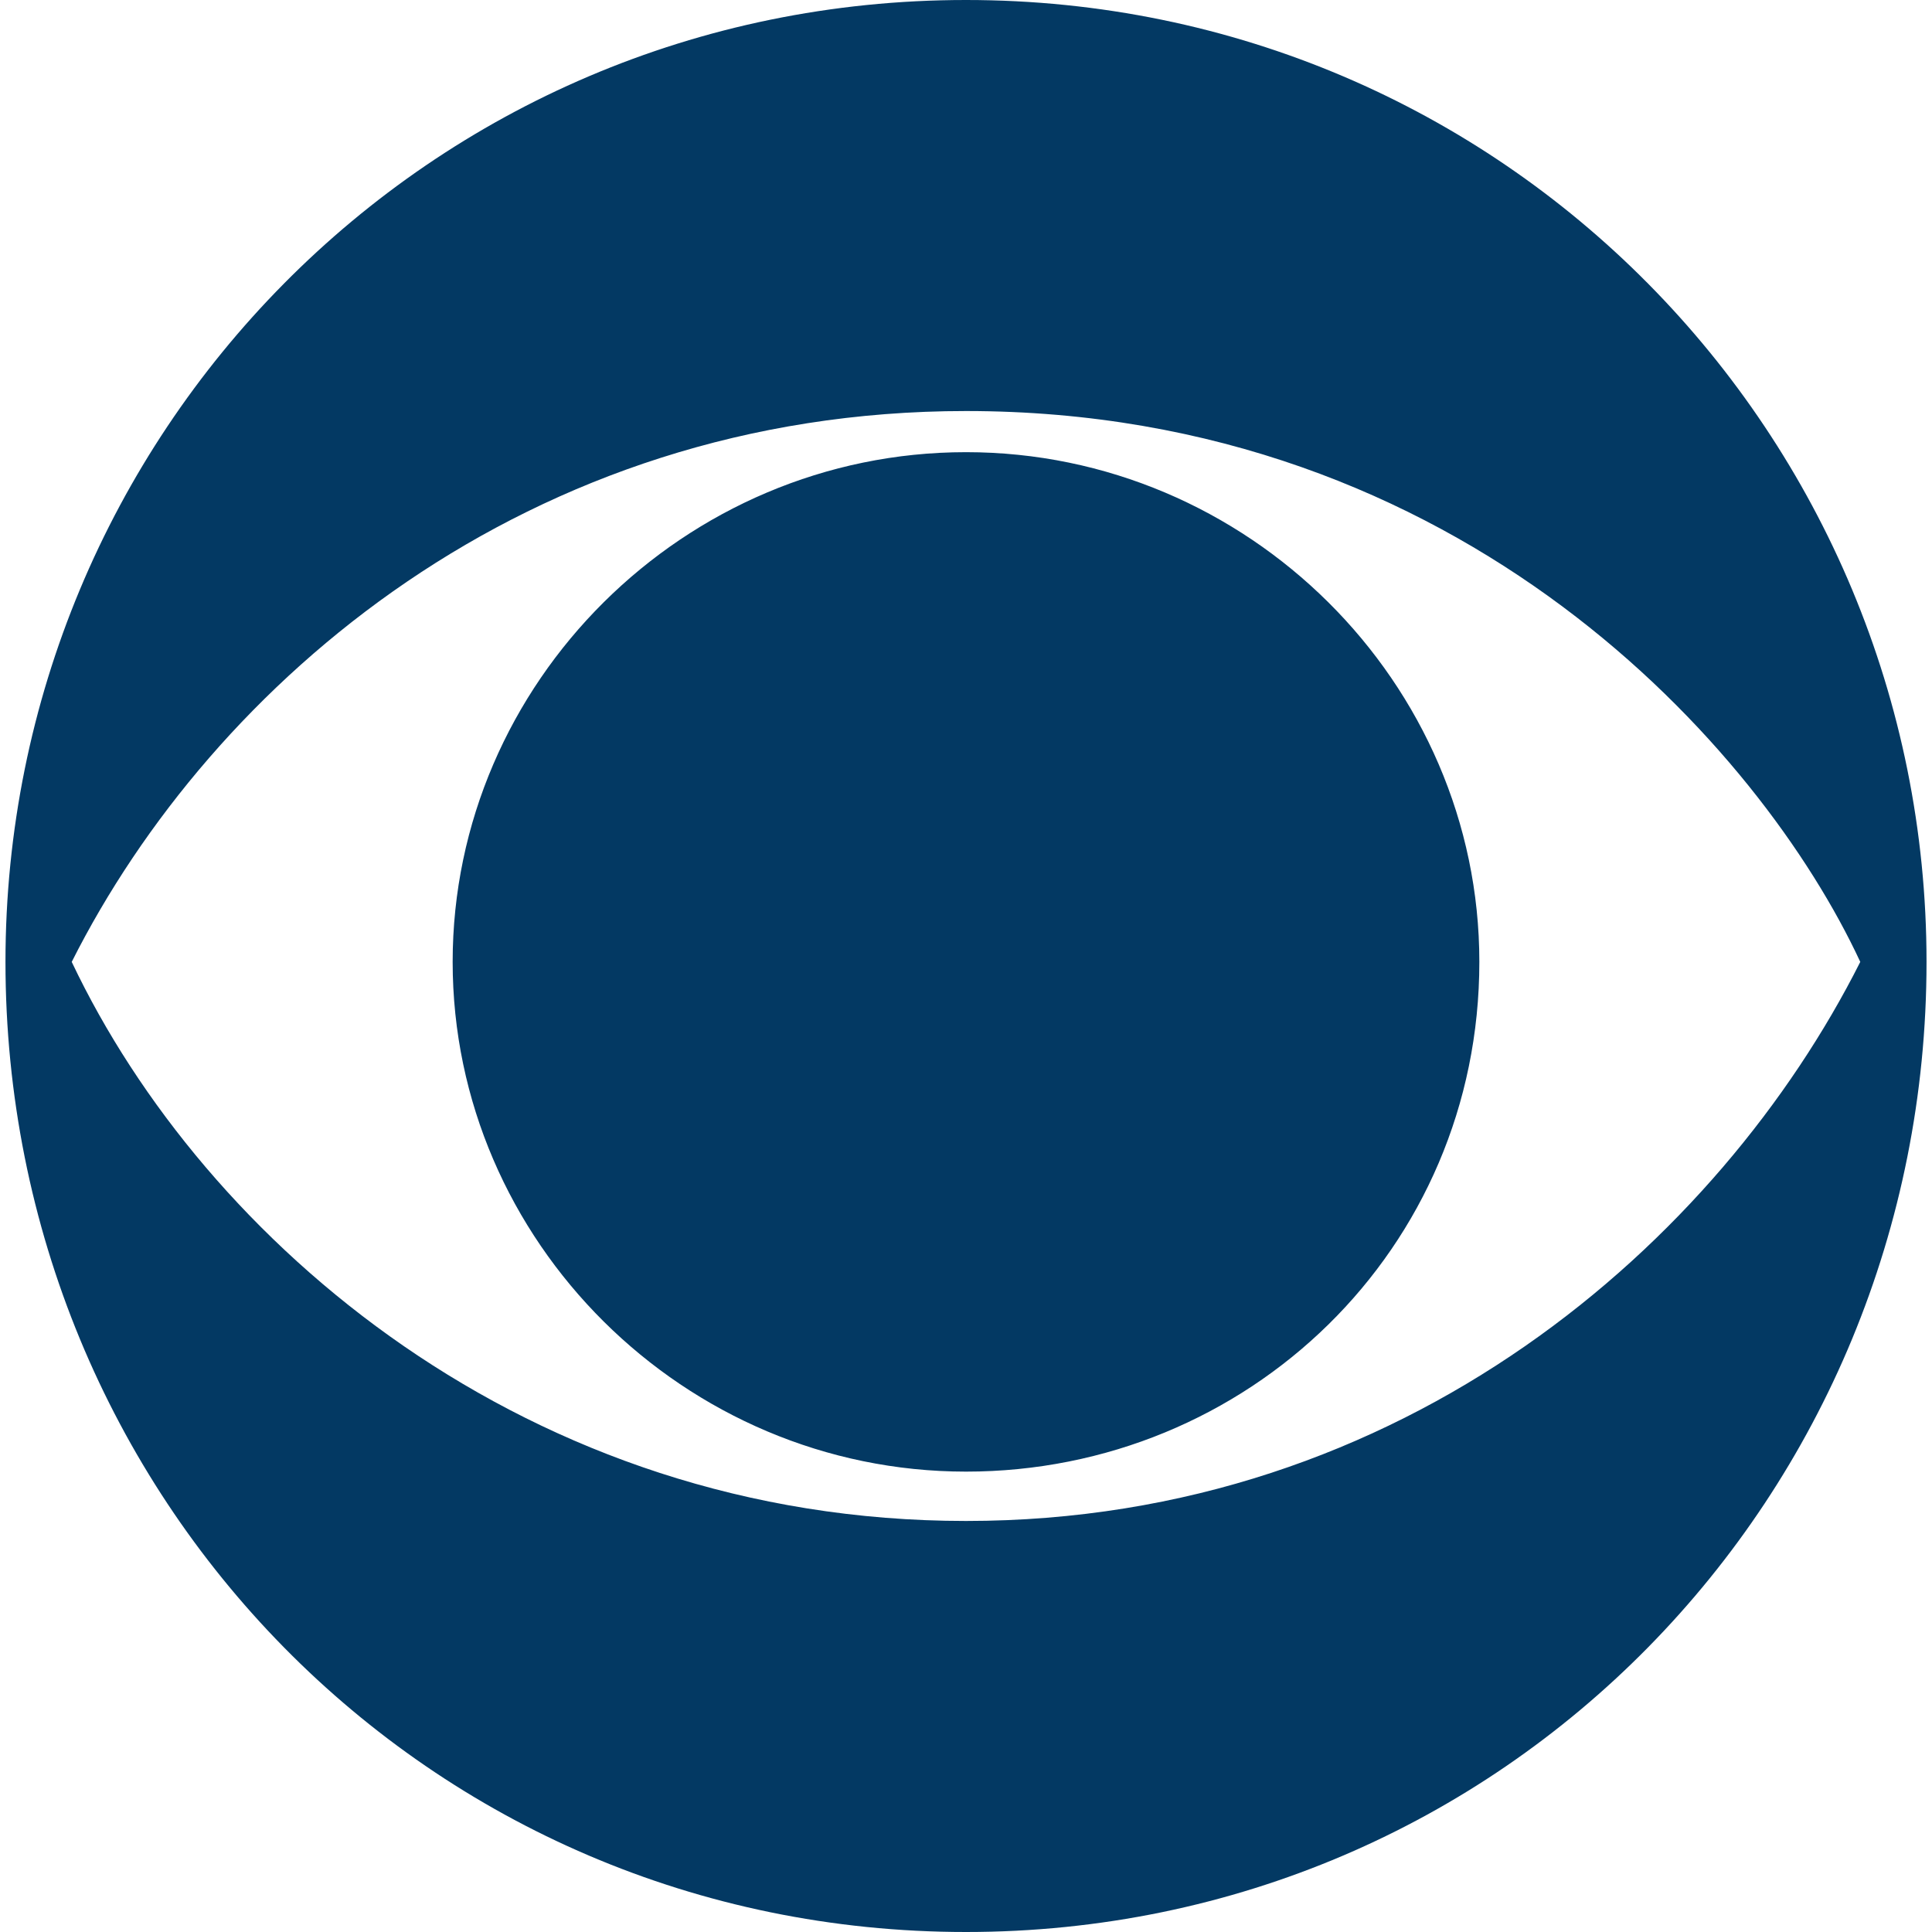
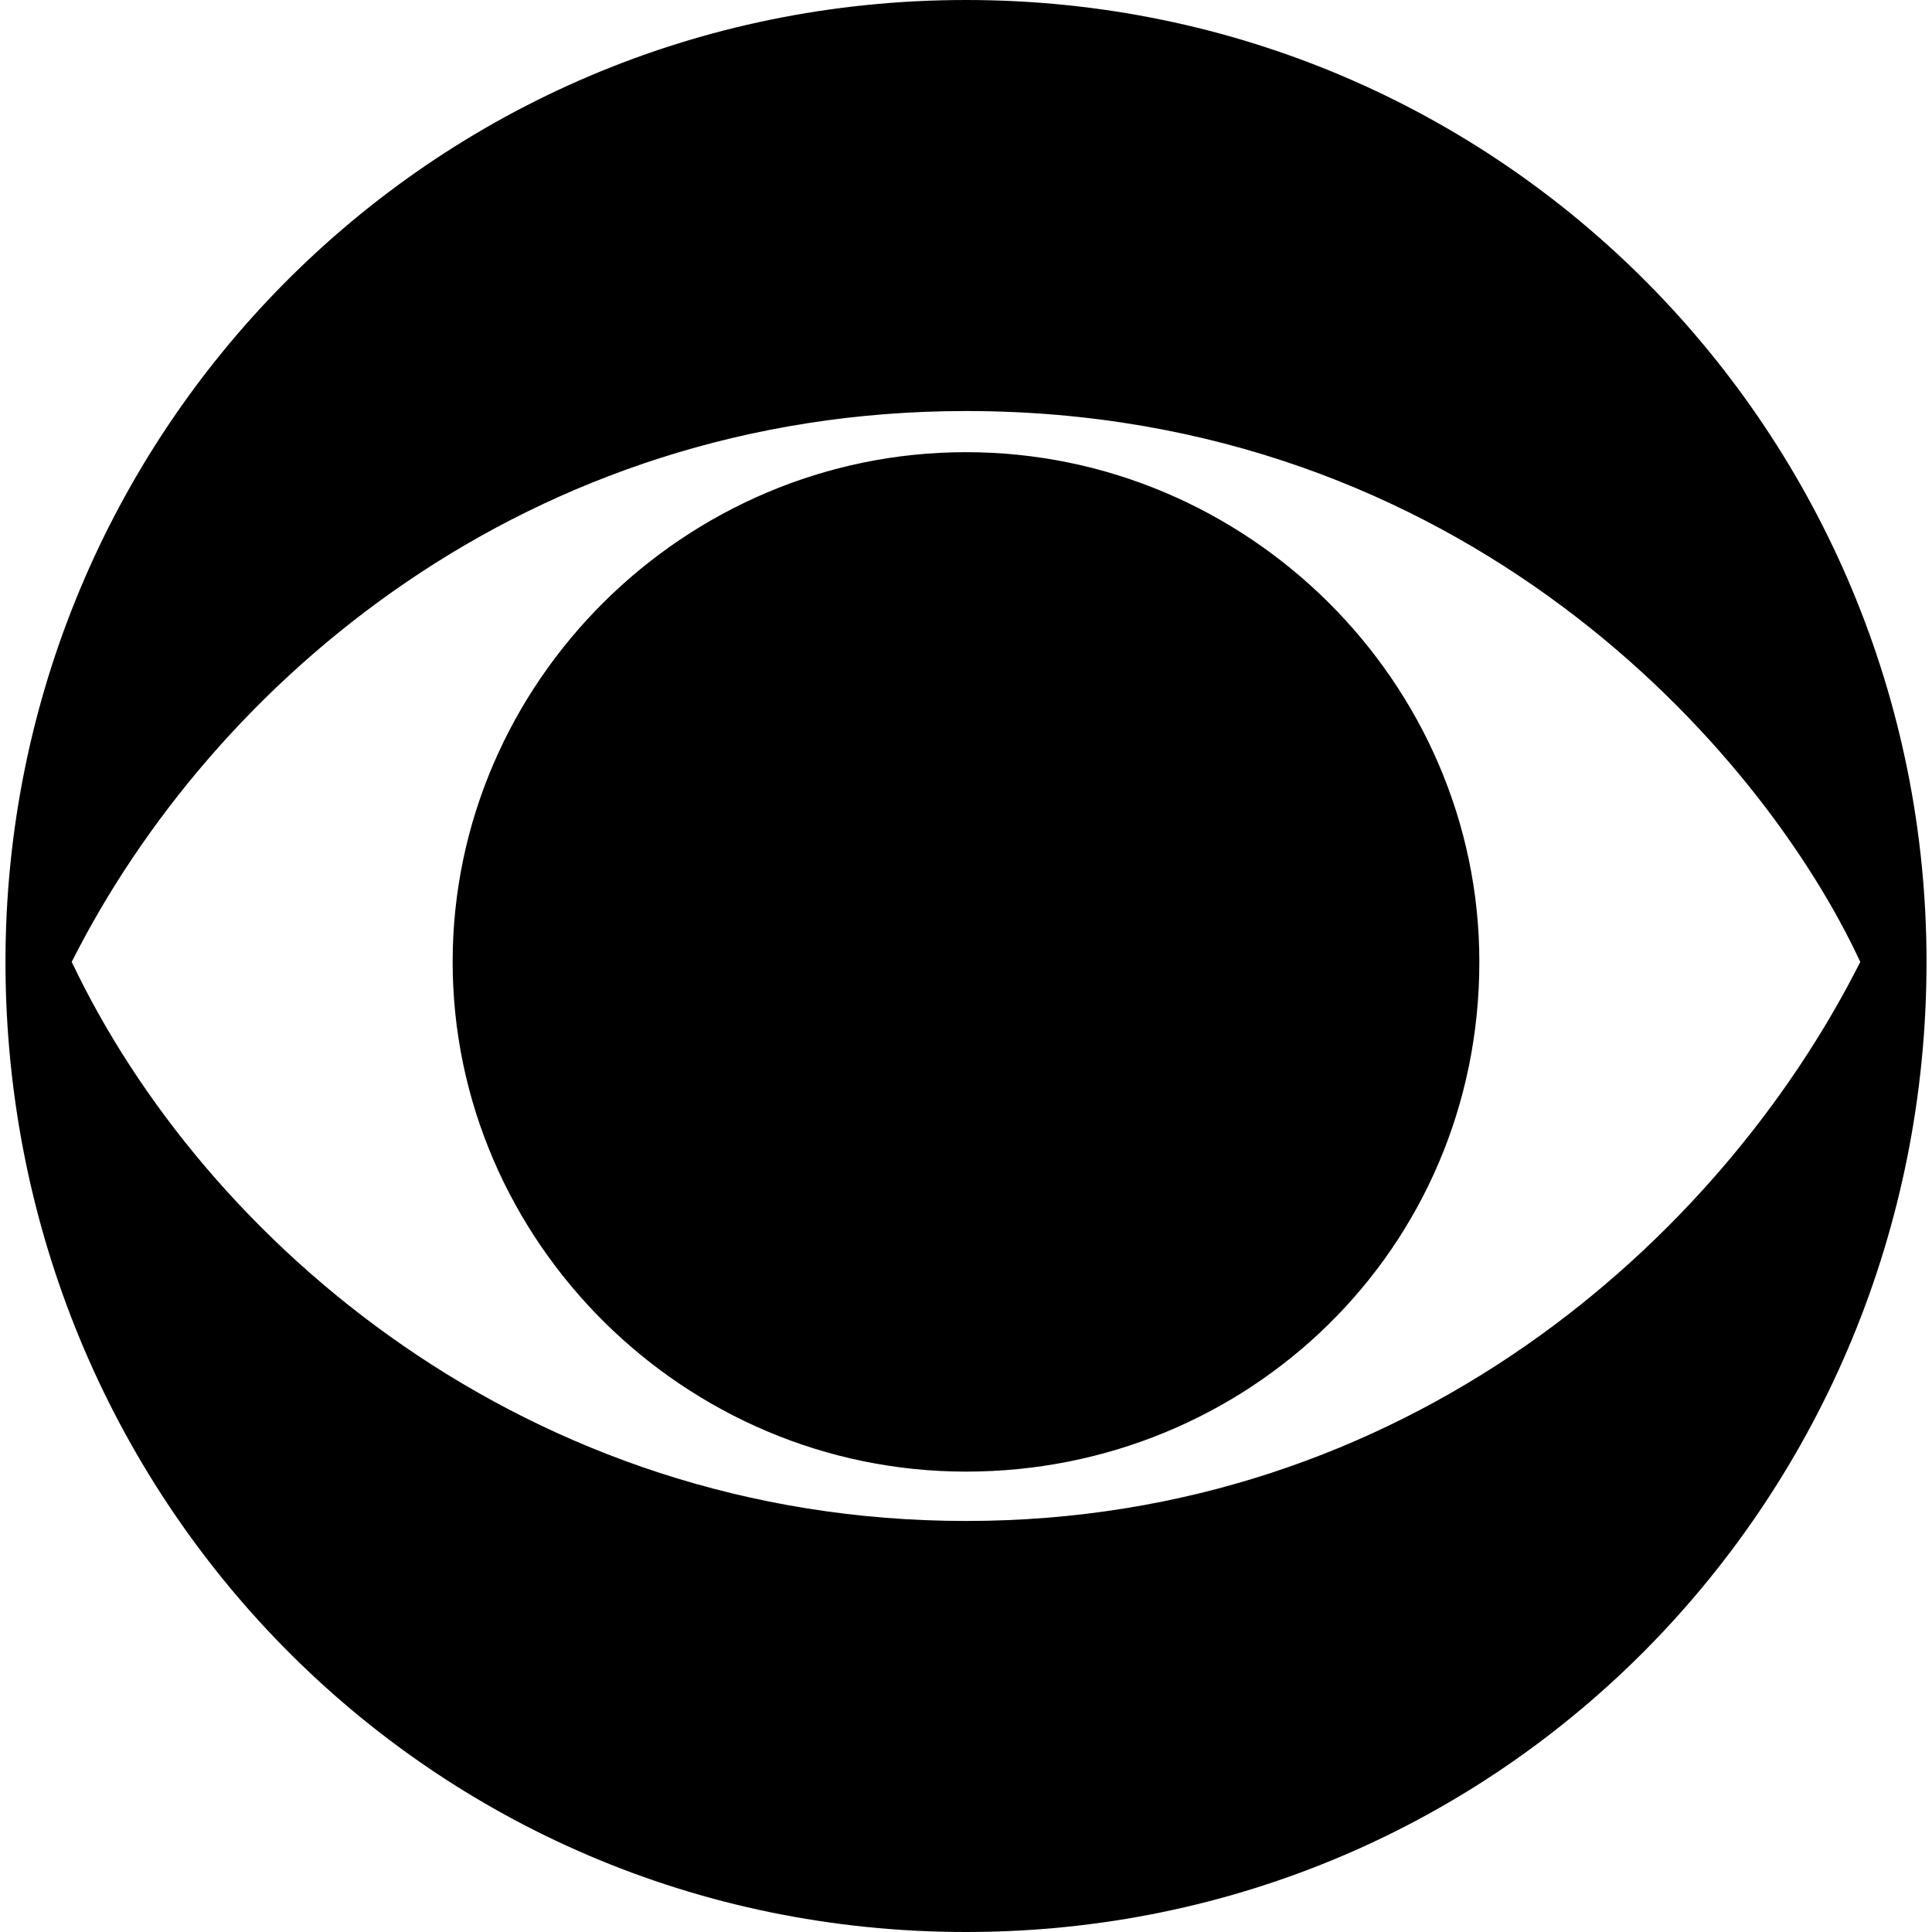
- <svg xmlns="http://www.w3.org/2000/svg" fill="#033963" role="img" viewBox="0 0 24 24">
-   <path d="M12 24C5.314 24 .068 18.587.068 11.949.068 5.413 5.314 0 12 0s11.932 5.413 11.932 11.949C23.932 18.587 18.686 24 12 24zm0-5.106c5.452 0 9.36-3.473 11.109-6.945C21.875 9.294 18.172 5.106 12 5.106c-5.452 0-9.36 3.37-11.109 6.843C2.537 15.42 6.548 18.894 12 18.894zm0-.613c-3.497 0-6.377-2.86-6.377-6.332S8.503 5.617 12 5.617s6.377 2.86 6.377 6.332c0 3.574-2.88 6.332-6.377 6.332Z" />
+ <svg xmlns="http://www.w3.org/2000/svg" width="1em" height="1em" viewBox="0 0 24 24">
+   <path fill="currentColor" d="M12 24C5.314 24 .068 18.587.068 11.949C.068 5.413 5.314 0 12 0s11.932 5.413 11.932 11.949C23.932 18.587 18.686 24 12 24m0-5.106c5.452 0 9.36-3.473 11.109-6.945C21.875 9.294 18.172 5.106 12 5.106c-5.452 0-9.36 3.37-11.109 6.843C2.537 15.42 6.548 18.894 12 18.894m0-.613c-3.497 0-6.377-2.86-6.377-6.332S8.503 5.617 12 5.617s6.377 2.86 6.377 6.332c0 3.574-2.88 6.332-6.377 6.332" />
</svg>
